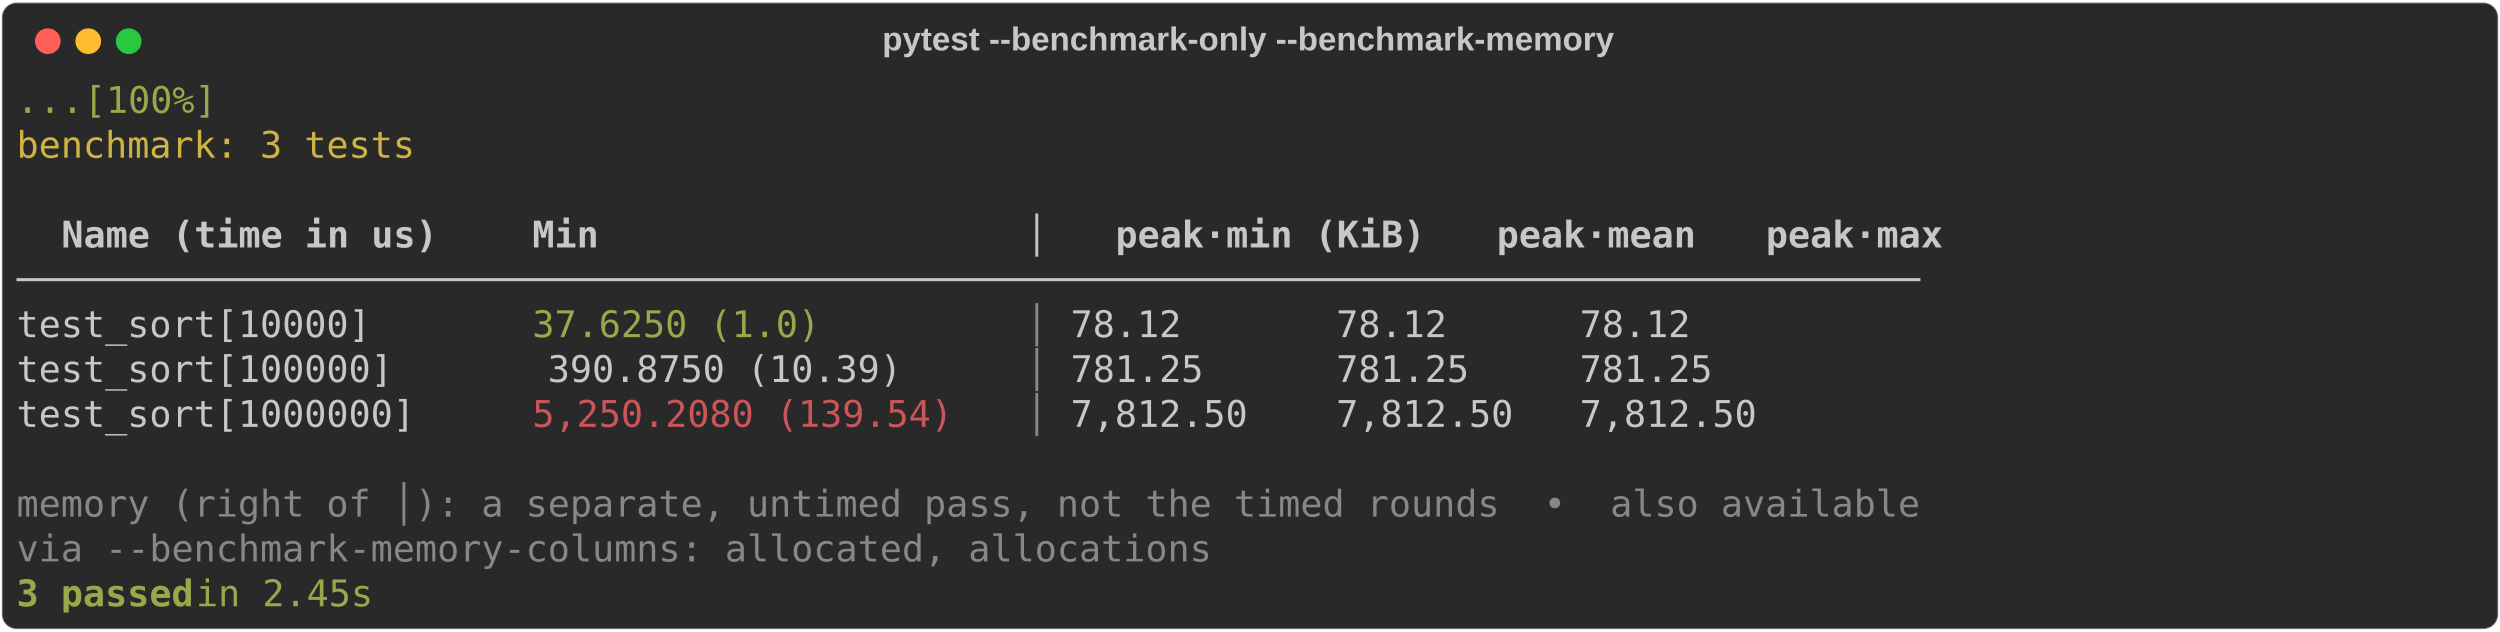
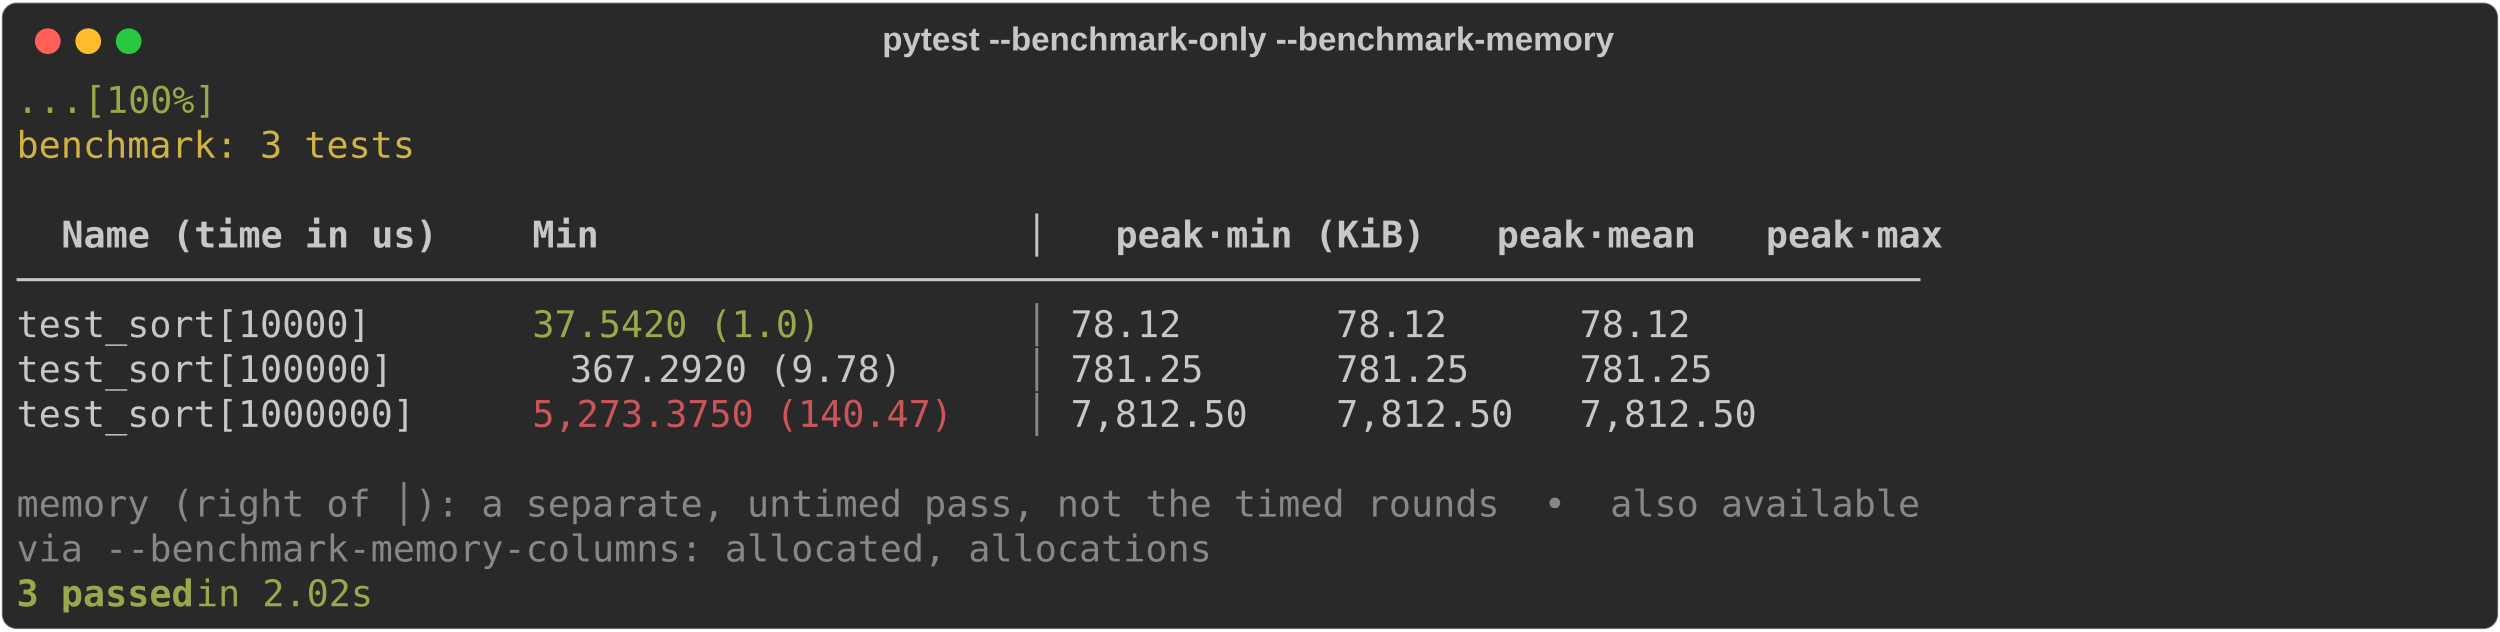
<svg xmlns="http://www.w3.org/2000/svg" width="843" height="213" class="rich-terminal" viewBox="0 0 1360 342.8">
  <style>

    @font-face {
        font-family: "Fira Code";
        src: local("FiraCode-Regular"),
                url("https://cdnjs.cloudflare.com/ajax/libs/firacode/6.2.0/woff2/FiraCode-Regular.woff2") format("woff2"),
                url("https://cdnjs.cloudflare.com/ajax/libs/firacode/6.2.0/woff/FiraCode-Regular.woff") format("woff");
        font-style: normal;
        font-weight: 400;
    }
    @font-face {
        font-family: "Fira Code";
        src: local("FiraCode-Bold"),
                url("https://cdnjs.cloudflare.com/ajax/libs/firacode/6.2.0/woff2/FiraCode-Bold.woff2") format("woff2"),
                url("https://cdnjs.cloudflare.com/ajax/libs/firacode/6.2.0/woff/FiraCode-Bold.woff") format("woff");
        font-style: bold;
        font-weight: 700;
    }

-     .terminal-1598163626-matrix {
+     .terminal-992938653-matrix {
        font-family: Fira Code, monospace;
        font-size: 20px;
        line-height: 24.4px;
        font-variant-east-asian: full-width;
    }

-     .terminal-1598163626-title {
+     .terminal-992938653-title {
        font-size: 18px;
        font-weight: bold;
        font-family: arial;
    }

-     .terminal-1598163626-r1 { fill: #98a84b }
- .terminal-1598163626-r2 { fill: #c5c8c6 }
- .terminal-1598163626-r3 { fill: #d0b344 }
- .terminal-1598163626-r4 { fill: #c5c8c6;font-weight: bold }
- .terminal-1598163626-r5 { fill: #868887 }
- .terminal-1598163626-r6 { fill: #cc555a }
- .terminal-1598163626-r7 { fill: #98a84b;font-weight: bold }
+     .terminal-992938653-r1 { fill: #98a84b }
+ .terminal-992938653-r2 { fill: #c5c8c6 }
+ .terminal-992938653-r3 { fill: #d0b344 }
+ .terminal-992938653-r4 { fill: #c5c8c6;font-weight: bold }
+ .terminal-992938653-r5 { fill: #868887 }
+ .terminal-992938653-r6 { fill: #cc555a }
+ .terminal-992938653-r7 { fill: #98a84b;font-weight: bold }
    </style>
  <defs>
-     <clipPath id="terminal-1598163626-clip-terminal">
+     <clipPath id="terminal-992938653-clip-terminal">
      <rect x="0" y="0" width="1341.0" height="291.8" />
    </clipPath>
-     <clipPath id="terminal-1598163626-line-0">
+     <clipPath id="terminal-992938653-line-0">
      <rect x="0" y="1.5" width="1342" height="24.65" />
    </clipPath>
-     <clipPath id="terminal-1598163626-line-1">
+     <clipPath id="terminal-992938653-line-1">
      <rect x="0" y="25.9" width="1342" height="24.65" />
    </clipPath>
-     <clipPath id="terminal-1598163626-line-2">
+     <clipPath id="terminal-992938653-line-2">
      <rect x="0" y="50.3" width="1342" height="24.65" />
    </clipPath>
-     <clipPath id="terminal-1598163626-line-3">
+     <clipPath id="terminal-992938653-line-3">
      <rect x="0" y="74.7" width="1342" height="24.65" />
    </clipPath>
-     <clipPath id="terminal-1598163626-line-4">
+     <clipPath id="terminal-992938653-line-4">
      <rect x="0" y="99.1" width="1342" height="24.65" />
    </clipPath>
-     <clipPath id="terminal-1598163626-line-5">
+     <clipPath id="terminal-992938653-line-5">
      <rect x="0" y="123.5" width="1342" height="24.65" />
    </clipPath>
-     <clipPath id="terminal-1598163626-line-6">
+     <clipPath id="terminal-992938653-line-6">
      <rect x="0" y="147.9" width="1342" height="24.65" />
    </clipPath>
-     <clipPath id="terminal-1598163626-line-7">
+     <clipPath id="terminal-992938653-line-7">
      <rect x="0" y="172.3" width="1342" height="24.65" />
    </clipPath>
-     <clipPath id="terminal-1598163626-line-8">
+     <clipPath id="terminal-992938653-line-8">
      <rect x="0" y="196.7" width="1342" height="24.65" />
    </clipPath>
-     <clipPath id="terminal-1598163626-line-9">
+     <clipPath id="terminal-992938653-line-9">
      <rect x="0" y="221.1" width="1342" height="24.65" />
    </clipPath>
-     <clipPath id="terminal-1598163626-line-10">
+     <clipPath id="terminal-992938653-line-10">
      <rect x="0" y="245.5" width="1342" height="24.65" />
    </clipPath>
  </defs>
  <rect fill="#292929" stroke="rgba(255,255,255,0.35)" stroke-width="1" x="1" y="1" width="1358" height="340.8" rx="8" />
-   <text class="terminal-1598163626-title" fill="#c5c8c6" text-anchor="middle" x="679" y="27">pytest --benchmark-only --benchmark-memory</text>
+   <text class="terminal-992938653-title" fill="#c5c8c6" text-anchor="middle" x="679" y="27">pytest --benchmark-only --benchmark-memory</text>
  <g transform="translate(26,22)">
    <circle cx="0" cy="0" r="7" fill="#ff5f57" />
    <circle cx="22" cy="0" r="7" fill="#febc2e" />
    <circle cx="44" cy="0" r="7" fill="#28c840" />
  </g>
-   <g transform="translate(9, 41)" clip-path="url(#terminal-1598163626-clip-terminal)">
-     <g class="terminal-1598163626-matrix">
-       <text class="terminal-1598163626-r1" x="0" y="20" textLength="12.2" clip-path="url(#terminal-1598163626-line-0)">.</text>
-       <text class="terminal-1598163626-r1" x="12.2" y="20" textLength="12.2" clip-path="url(#terminal-1598163626-line-0)">.</text>
-       <text class="terminal-1598163626-r1" x="24.4" y="20" textLength="12.2" clip-path="url(#terminal-1598163626-line-0)">.</text>
-       <text class="terminal-1598163626-r1" x="36.6" y="20" textLength="1293.2" clip-path="url(#terminal-1598163626-line-0)">                                                                                                    [100%]</text>
-       <text class="terminal-1598163626-r2" x="1342" y="20" textLength="12.2" clip-path="url(#terminal-1598163626-line-0)">
+   <g transform="translate(9, 41)" clip-path="url(#terminal-992938653-clip-terminal)">
+     <g class="terminal-992938653-matrix">
+       <text class="terminal-992938653-r1" x="0" y="20" textLength="12.2" clip-path="url(#terminal-992938653-line-0)">.</text>
+       <text class="terminal-992938653-r1" x="12.2" y="20" textLength="12.2" clip-path="url(#terminal-992938653-line-0)">.</text>
+       <text class="terminal-992938653-r1" x="24.4" y="20" textLength="12.2" clip-path="url(#terminal-992938653-line-0)">.</text>
+       <text class="terminal-992938653-r1" x="36.6" y="20" textLength="1293.2" clip-path="url(#terminal-992938653-line-0)">                                                                                                    [100%]</text>
+       <text class="terminal-992938653-r2" x="1342" y="20" textLength="12.2" clip-path="url(#terminal-992938653-line-0)">
</text>
-       <text class="terminal-1598163626-r3" x="0" y="44.4" textLength="1073.6" clip-path="url(#terminal-1598163626-line-1)">benchmark: 3 tests                                                                      </text>
-       <text class="terminal-1598163626-r2" x="1342" y="44.4" textLength="12.2" clip-path="url(#terminal-1598163626-line-1)">
+       <text class="terminal-992938653-r3" x="0" y="44.4" textLength="1073.6" clip-path="url(#terminal-992938653-line-1)">benchmark: 3 tests                                                                      </text>
+       <text class="terminal-992938653-r2" x="1342" y="44.4" textLength="12.2" clip-path="url(#terminal-992938653-line-1)">
</text>
-       <text class="terminal-1598163626-r2" x="1342" y="68.8" textLength="12.2" clip-path="url(#terminal-1598163626-line-2)">
+       <text class="terminal-992938653-r2" x="1342" y="68.8" textLength="12.2" clip-path="url(#terminal-992938653-line-2)">
</text>
-       <text class="terminal-1598163626-r4" x="24.4" y="93.2" textLength="219.6" clip-path="url(#terminal-1598163626-line-3)">Name (time in us) </text>
-       <text class="terminal-1598163626-r4" x="280.6" y="93.2" textLength="231.8" clip-path="url(#terminal-1598163626-line-3)">                Min</text>
-       <text class="terminal-1598163626-r4" x="549" y="93.2" textLength="12.2" clip-path="url(#terminal-1598163626-line-3)">│</text>
-       <text class="terminal-1598163626-r4" x="597.8" y="93.2" textLength="170.8" clip-path="url(#terminal-1598163626-line-3)">peak·min (KiB)</text>
-       <text class="terminal-1598163626-r4" x="805.2" y="93.2" textLength="109.8" clip-path="url(#terminal-1598163626-line-3)">peak·mean</text>
-       <text class="terminal-1598163626-r4" x="951.6" y="93.2" textLength="97.6" clip-path="url(#terminal-1598163626-line-3)">peak·max</text>
-       <text class="terminal-1598163626-r2" x="1342" y="93.2" textLength="12.2" clip-path="url(#terminal-1598163626-line-3)">
+       <text class="terminal-992938653-r4" x="24.4" y="93.2" textLength="219.6" clip-path="url(#terminal-992938653-line-3)">Name (time in us) </text>
+       <text class="terminal-992938653-r4" x="280.6" y="93.2" textLength="231.8" clip-path="url(#terminal-992938653-line-3)">                Min</text>
+       <text class="terminal-992938653-r4" x="549" y="93.2" textLength="12.2" clip-path="url(#terminal-992938653-line-3)">│</text>
+       <text class="terminal-992938653-r4" x="597.8" y="93.2" textLength="170.8" clip-path="url(#terminal-992938653-line-3)">peak·min (KiB)</text>
+       <text class="terminal-992938653-r4" x="805.2" y="93.2" textLength="109.8" clip-path="url(#terminal-992938653-line-3)">peak·mean</text>
+       <text class="terminal-992938653-r4" x="951.6" y="93.2" textLength="97.6" clip-path="url(#terminal-992938653-line-3)">peak·max</text>
+       <text class="terminal-992938653-r2" x="1342" y="93.2" textLength="12.2" clip-path="url(#terminal-992938653-line-3)">
</text>
-       <text class="terminal-1598163626-r2" x="0" y="117.6" textLength="1073.6" clip-path="url(#terminal-1598163626-line-4)"> ────────────────────────────────────────────────────────────────────────────────────── </text>
-       <text class="terminal-1598163626-r2" x="1342" y="117.6" textLength="12.2" clip-path="url(#terminal-1598163626-line-4)">
+       <text class="terminal-992938653-r2" x="0" y="117.6" textLength="1073.6" clip-path="url(#terminal-992938653-line-4)"> ────────────────────────────────────────────────────────────────────────────────────── </text>
+       <text class="terminal-992938653-r2" x="1342" y="117.6" textLength="12.2" clip-path="url(#terminal-992938653-line-4)">
</text>
-       <text class="terminal-1598163626-r2" x="0" y="142" textLength="280.6" clip-path="url(#terminal-1598163626-line-5)">  test_sort[10000]     </text>
-       <text class="terminal-1598163626-r1" x="280.6" y="142" textLength="231.8" clip-path="url(#terminal-1598163626-line-5)">      37.6250 (1.0)</text>
-       <text class="terminal-1598163626-r5" x="549" y="142" textLength="12.2" clip-path="url(#terminal-1598163626-line-5)">│</text>
-       <text class="terminal-1598163626-r2" x="573.4" y="142" textLength="500.2" clip-path="url(#terminal-1598163626-line-5)">           78.12       78.12      78.12  </text>
-       <text class="terminal-1598163626-r2" x="1342" y="142" textLength="12.2" clip-path="url(#terminal-1598163626-line-5)">
+       <text class="terminal-992938653-r2" x="0" y="142" textLength="280.6" clip-path="url(#terminal-992938653-line-5)">  test_sort[10000]     </text>
+       <text class="terminal-992938653-r1" x="280.6" y="142" textLength="231.8" clip-path="url(#terminal-992938653-line-5)">      37.5420 (1.0)</text>
+       <text class="terminal-992938653-r5" x="549" y="142" textLength="12.2" clip-path="url(#terminal-992938653-line-5)">│</text>
+       <text class="terminal-992938653-r2" x="573.4" y="142" textLength="500.2" clip-path="url(#terminal-992938653-line-5)">           78.12       78.12      78.12  </text>
+       <text class="terminal-992938653-r2" x="1342" y="142" textLength="12.2" clip-path="url(#terminal-992938653-line-5)">
</text>
-       <text class="terminal-1598163626-r2" x="0" y="166.4" textLength="536.8" clip-path="url(#terminal-1598163626-line-6)">  test_sort[100000]       390.8750 (10.39)  </text>
-       <text class="terminal-1598163626-r5" x="549" y="166.4" textLength="12.2" clip-path="url(#terminal-1598163626-line-6)">│</text>
-       <text class="terminal-1598163626-r2" x="573.4" y="166.4" textLength="500.2" clip-path="url(#terminal-1598163626-line-6)">          781.25      781.25     781.25  </text>
-       <text class="terminal-1598163626-r2" x="1342" y="166.4" textLength="12.2" clip-path="url(#terminal-1598163626-line-6)">
+       <text class="terminal-992938653-r2" x="0" y="166.4" textLength="536.8" clip-path="url(#terminal-992938653-line-6)">  test_sort[100000]        367.2920 (9.78)  </text>
+       <text class="terminal-992938653-r5" x="549" y="166.4" textLength="12.2" clip-path="url(#terminal-992938653-line-6)">│</text>
+       <text class="terminal-992938653-r2" x="573.4" y="166.4" textLength="500.2" clip-path="url(#terminal-992938653-line-6)">          781.25      781.25     781.25  </text>
+       <text class="terminal-992938653-r2" x="1342" y="166.4" textLength="12.2" clip-path="url(#terminal-992938653-line-6)">
</text>
-       <text class="terminal-1598163626-r2" x="0" y="190.8" textLength="280.6" clip-path="url(#terminal-1598163626-line-7)">  test_sort[1000000]   </text>
-       <text class="terminal-1598163626-r6" x="280.6" y="190.8" textLength="231.8" clip-path="url(#terminal-1598163626-line-7)">5,250.2080 (139.54)</text>
-       <text class="terminal-1598163626-r5" x="549" y="190.8" textLength="12.2" clip-path="url(#terminal-1598163626-line-7)">│</text>
-       <text class="terminal-1598163626-r2" x="573.4" y="190.8" textLength="500.2" clip-path="url(#terminal-1598163626-line-7)">        7,812.50    7,812.50   7,812.50  </text>
-       <text class="terminal-1598163626-r2" x="1342" y="190.8" textLength="12.2" clip-path="url(#terminal-1598163626-line-7)">
+       <text class="terminal-992938653-r2" x="0" y="190.8" textLength="280.6" clip-path="url(#terminal-992938653-line-7)">  test_sort[1000000]   </text>
+       <text class="terminal-992938653-r6" x="280.6" y="190.8" textLength="231.8" clip-path="url(#terminal-992938653-line-7)">5,273.3750 (140.47)</text>
+       <text class="terminal-992938653-r5" x="549" y="190.8" textLength="12.2" clip-path="url(#terminal-992938653-line-7)">│</text>
+       <text class="terminal-992938653-r2" x="573.4" y="190.8" textLength="500.2" clip-path="url(#terminal-992938653-line-7)">        7,812.50    7,812.50   7,812.50  </text>
+       <text class="terminal-992938653-r2" x="1342" y="190.8" textLength="12.2" clip-path="url(#terminal-992938653-line-7)">
</text>
-       <text class="terminal-1598163626-r2" x="1342" y="215.2" textLength="12.2" clip-path="url(#terminal-1598163626-line-8)">
+       <text class="terminal-992938653-r2" x="1342" y="215.2" textLength="12.2" clip-path="url(#terminal-992938653-line-8)">
</text>
-       <text class="terminal-1598163626-r5" x="0" y="239.6" textLength="1073.6" clip-path="url(#terminal-1598163626-line-9)">memory (right of │): a separate, untimed pass, not the timed rounds  •  also available  </text>
-       <text class="terminal-1598163626-r2" x="1342" y="239.6" textLength="12.2" clip-path="url(#terminal-1598163626-line-9)">
+       <text class="terminal-992938653-r5" x="0" y="239.6" textLength="1073.6" clip-path="url(#terminal-992938653-line-9)">memory (right of │): a separate, untimed pass, not the timed rounds  •  also available  </text>
+       <text class="terminal-992938653-r2" x="1342" y="239.6" textLength="12.2" clip-path="url(#terminal-992938653-line-9)">
</text>
-       <text class="terminal-1598163626-r5" x="0" y="264" textLength="1073.6" clip-path="url(#terminal-1598163626-line-10)">via --benchmark-memory-columns: allocated, allocations                                  </text>
-       <text class="terminal-1598163626-r2" x="1342" y="264" textLength="12.2" clip-path="url(#terminal-1598163626-line-10)">
+       <text class="terminal-992938653-r5" x="0" y="264" textLength="1073.6" clip-path="url(#terminal-992938653-line-10)">via --benchmark-memory-columns: allocated, allocations                                  </text>
+       <text class="terminal-992938653-r2" x="1342" y="264" textLength="12.2" clip-path="url(#terminal-992938653-line-10)">
</text>
-       <text class="terminal-1598163626-r7" x="0" y="288.4" textLength="97.6" clip-path="url(#terminal-1598163626-line-11)">3 passed</text>
-       <text class="terminal-1598163626-r1" x="97.6" y="288.4" textLength="109.8" clip-path="url(#terminal-1598163626-line-11)"> in 2.45s</text>
-       <text class="terminal-1598163626-r2" x="1342" y="288.4" textLength="12.2" clip-path="url(#terminal-1598163626-line-11)">
+       <text class="terminal-992938653-r7" x="0" y="288.4" textLength="97.6" clip-path="url(#terminal-992938653-line-11)">3 passed</text>
+       <text class="terminal-992938653-r1" x="97.6" y="288.4" textLength="109.8" clip-path="url(#terminal-992938653-line-11)"> in 2.02s</text>
+       <text class="terminal-992938653-r2" x="1342" y="288.4" textLength="12.2" clip-path="url(#terminal-992938653-line-11)">
</text>
    </g>
  </g>
</svg>
